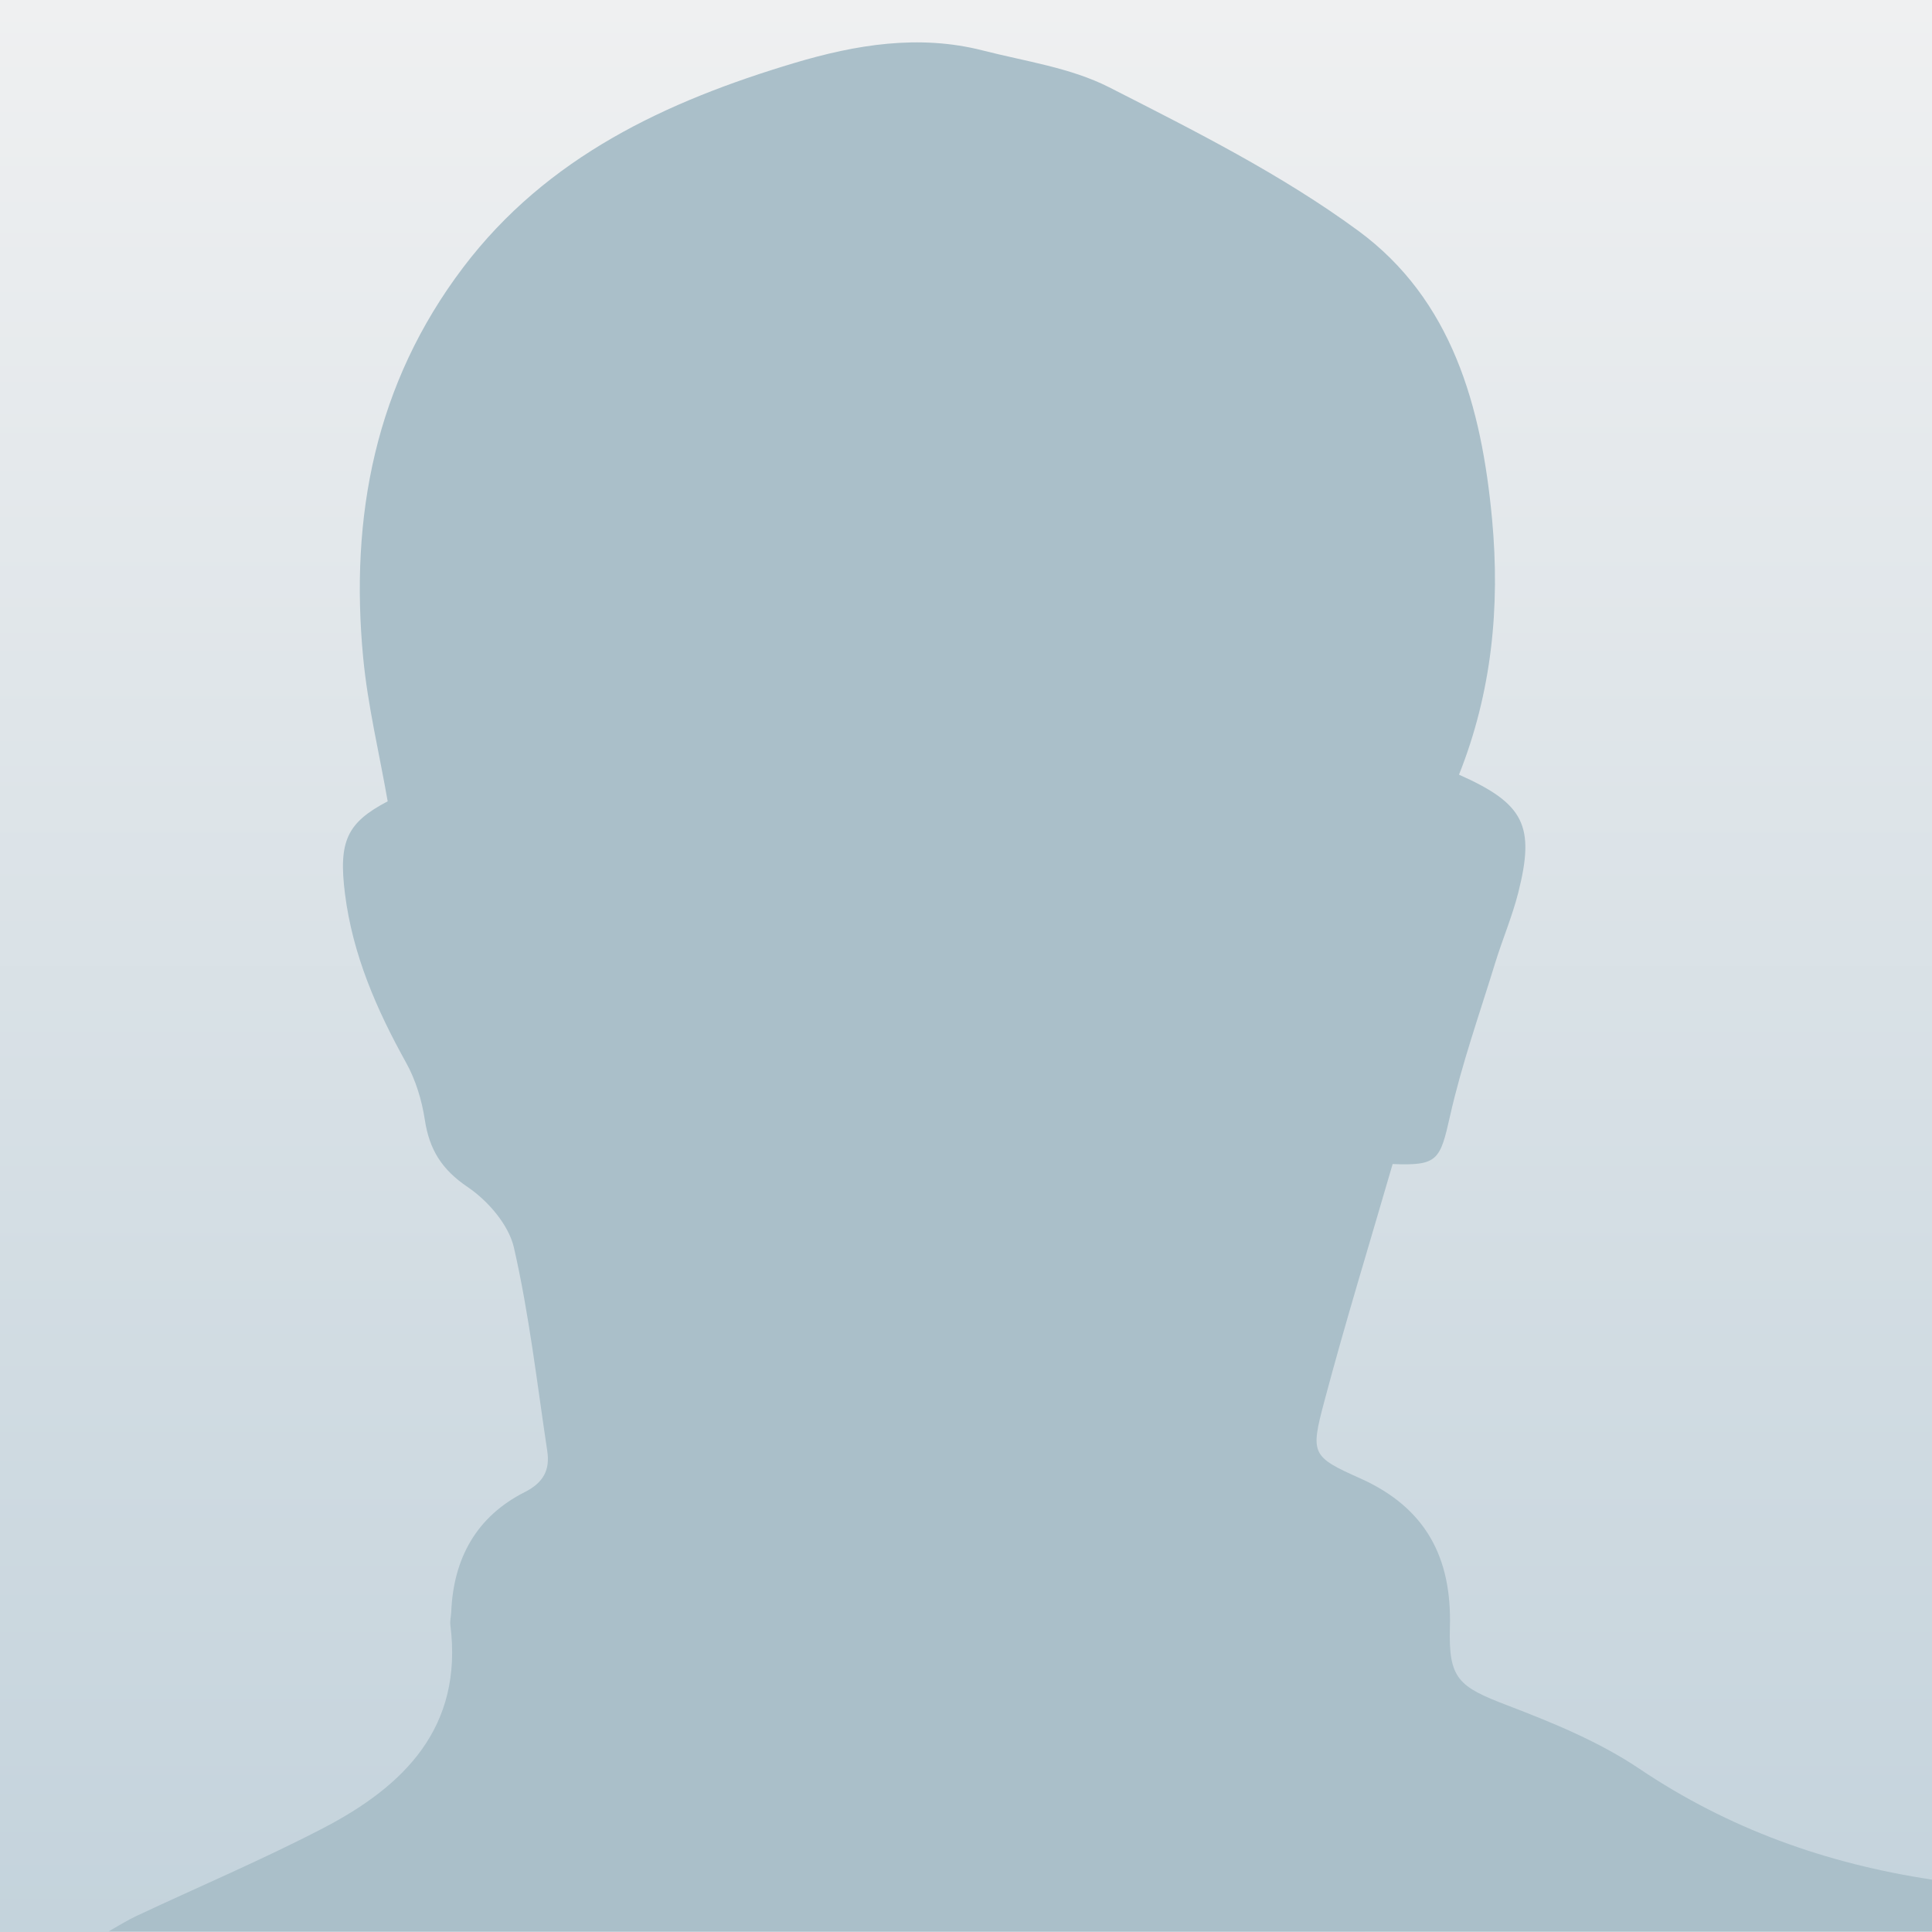
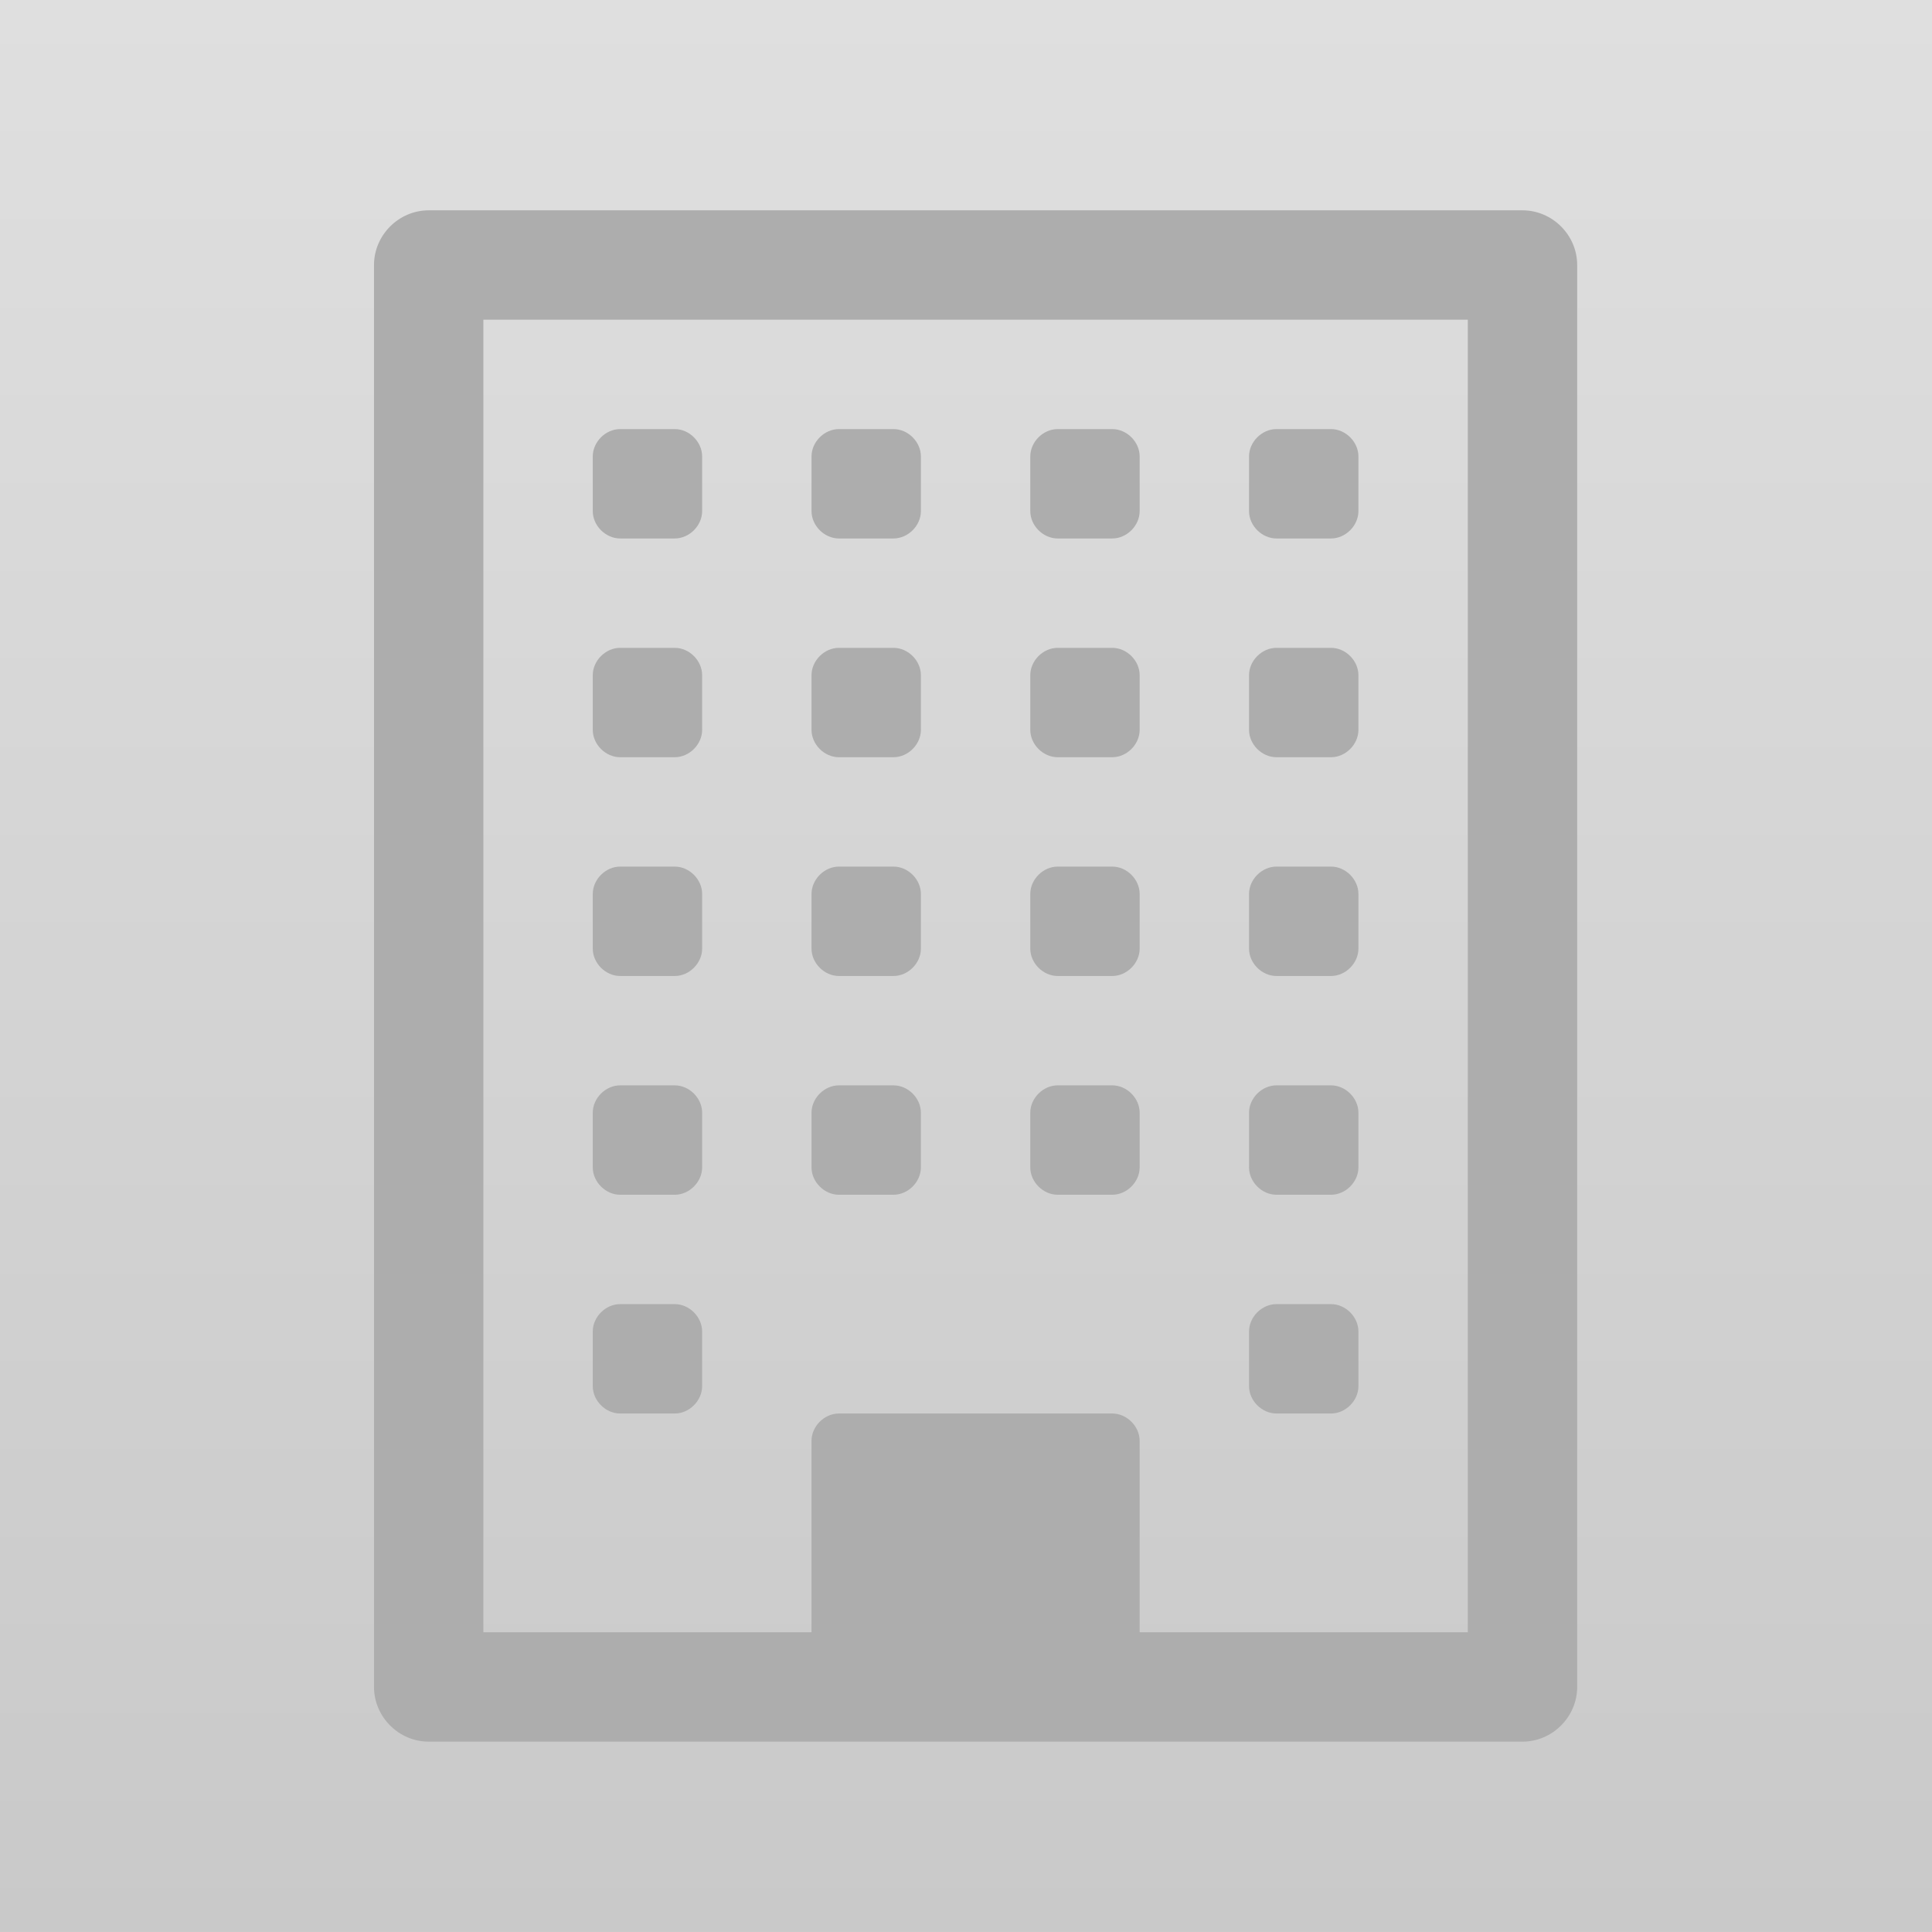
<svg xmlns="http://www.w3.org/2000/svg" version="1.1" id="Layer_1" x="0px" y="0px" width="298.811px" height="298.708px" viewBox="0 0 298.811 298.708" enable-background="new 0 0 298.811 298.708" xml:space="preserve">
-   <linearGradient id="SVGID_1_" gradientUnits="userSpaceOnUse" x1="149.405" y1="299.709" x2="149.405" y2="0.899" gradientTransform="matrix(1 0 0 -1 0 299.708)">
-     <stop offset="0" style="stop-color:#EFF0F1" />
-     <stop offset="1" style="stop-color:#C4D3DC" />
+   <linearGradient id="SVGID_1_" gradientUnits="userSpaceOnUse" x1="149.405" y1="492.291" x2="149.405" y2="791.101" gradientTransform="matrix(1 0 0 1 0 -492.292)">
+     <stop offset="0" style="stop-color:#DFDFDF" />
+     <stop offset="1" style="stop-color:#C9C9C9" />
  </linearGradient>
-   <rect x="0" class="no-person-background" fill="url(#SVGID_1_)" width="298.811" height="298.809" />
-   <path class="no-person-outline" fill="#AABFC9" d="M298.81,290.709c0,2.662,0,5.324,0,7.992c-94,0.008-188,0.008-282,0.008  c1.432-0.799,2.822-1.686,4.303-2.381c9.624-4.521,19.437-8.678,28.863-13.576c12.563-6.533,21.682-15.592,19.678-31.432  c-0.082-0.646,0.107-1.326,0.135-1.99c0.338-8.31,3.894-14.774,11.38-18.56c2.923-1.478,3.909-3.455,3.472-6.354  c-1.584-10.51-2.79-21.11-5.152-31.445c-0.812-3.549-4.026-7.262-7.167-9.383c-4.017-2.715-5.921-5.814-6.617-10.397  c-0.461-3.034-1.416-6.168-2.9-8.841c-4.568-8.219-8.255-16.674-9.448-26.101c-1.033-8.165,0.308-11.015,6.604-14.313  c-1.318-7.542-3.082-14.804-3.786-22.166c-2.094-21.912,1.863-42.443,15.444-60.384c12.987-17.156,31.442-25.73,51.297-31.661  c9.402-2.808,19.199-4.445,29.063-1.924c6.597,1.686,13.622,2.67,19.573,5.701c13.19,6.717,26.612,13.453,38.485,22.163  c14.568,10.689,19.121,27.255,20.736,44.667c1.26,13.584-0.06,26.79-5.118,39.481c10.07,4.483,11.8,7.856,9.161,18.266  c-0.933,3.676-2.44,7.201-3.558,10.834c-2.418,7.873-5.186,15.673-6.988,23.689c-1.54,6.848-1.903,7.717-8.877,7.432  c-3.54,12.207-7.296,24.396-10.569,36.711c-2.156,8.112-1.997,8.539,5.517,11.889c10.176,4.537,14.219,12.273,13.907,23.031  c-0.229,8.012,1.308,9.199,8.934,12.11c7.025,2.683,14.175,5.62,20.367,9.786C267.385,282.87,282.492,288.243,298.81,290.709z" />
+   <rect x="0" fill="url(#SVGID_1_)" width="298.811" height="298.809" />
+   <g>
+     <path fill="#ADADAD" d="M243.934,260.911c0,4.626-3.834,8.459-8.46,8.459H66.303c-4.626,0-8.458-3.833-8.458-8.459V40.988   c0-4.626,3.833-8.458,8.458-8.458h169.171c4.626,0,8.46,3.833,8.46,8.458V260.911z M227.016,252.453V49.447H74.761v203.006h50.751   v-29.605c0-2.247,1.982-4.229,4.229-4.229h42.293c2.246,0,4.229,1.981,4.229,4.229v29.605H227.016z M108.596,79.052   c0,2.247-1.982,4.229-4.229,4.229h-8.458c-2.247,0-4.229-1.982-4.229-4.229v-8.458c0-2.247,1.982-4.229,4.229-4.229h8.458   c2.247,0,4.229,1.982,4.229,4.229V79.052z M108.596,112.886c0,2.247-1.982,4.229-4.229,4.229h-8.458   c-2.247,0-4.229-1.982-4.229-4.229v-8.458c0-2.247,1.982-4.229,4.229-4.229h8.458c2.247,0,4.229,1.982,4.229,4.229V112.886z    M108.596,146.721c0,2.246-1.982,4.229-4.229,4.229h-8.458c-2.247,0-4.229-1.982-4.229-4.229v-8.46   c0-2.246,1.982-4.229,4.229-4.229h8.458c2.247,0,4.229,1.982,4.229,4.229V146.721z M108.596,180.555   c0,2.247-1.982,4.229-4.229,4.229h-8.458c-2.247,0-4.229-1.981-4.229-4.229v-8.46c0-2.246,1.982-4.229,4.229-4.229h8.458   c2.247,0,4.229,1.982,4.229,4.229V180.555z M108.596,214.389c0,2.247-1.982,4.229-4.229,4.229h-8.458   c-2.247,0-4.229-1.982-4.229-4.229v-8.459c0-2.247,1.982-4.229,4.229-4.229h8.458c2.247,0,4.229,1.982,4.229,4.229V214.389z    M142.43,79.052c0,2.247-1.982,4.229-4.229,4.229h-8.458c-2.247,0-4.229-1.982-4.229-4.229v-8.458c0-2.247,1.982-4.229,4.229-4.229   h8.458c2.247,0,4.229,1.982,4.229,4.229V79.052z M142.43,112.886c0,2.247-1.982,4.229-4.229,4.229h-8.458   c-2.247,0-4.229-1.982-4.229-4.229v-8.458c0-2.247,1.982-4.229,4.229-4.229h8.458c2.247,0,4.229,1.982,4.229,4.229V112.886z    M142.43,146.721c0,2.246-1.982,4.229-4.229,4.229h-8.458c-2.247,0-4.229-1.982-4.229-4.229v-8.46c0-2.246,1.982-4.229,4.229-4.229   h8.458c2.247,0,4.229,1.982,4.229,4.229V146.721z M142.43,180.555c0,2.247-1.982,4.229-4.229,4.229h-8.458   c-2.247,0-4.229-1.981-4.229-4.229v-8.46c0-2.246,1.982-4.229,4.229-4.229h8.458c2.247,0,4.229,1.982,4.229,4.229V180.555z    M176.265,79.052c0,2.247-1.983,4.229-4.229,4.229h-8.459c-2.247,0-4.229-1.982-4.229-4.229v-8.458   c0-2.247,1.981-4.229,4.229-4.229h8.459c2.246,0,4.229,1.982,4.229,4.229V79.052z M176.265,112.886   c0,2.247-1.983,4.229-4.229,4.229h-8.459c-2.247,0-4.229-1.982-4.229-4.229v-8.458c0-2.247,1.981-4.229,4.229-4.229h8.459   c2.246,0,4.229,1.982,4.229,4.229V112.886z M176.265,146.721c0,2.246-1.983,4.229-4.229,4.229h-8.459   c-2.247,0-4.229-1.982-4.229-4.229v-8.46c0-2.246,1.981-4.229,4.229-4.229h8.459c2.246,0,4.229,1.982,4.229,4.229V146.721z    M176.265,180.555c0,2.247-1.983,4.229-4.229,4.229h-8.459c-2.247,0-4.229-1.981-4.229-4.229v-8.46   c0-2.246,1.981-4.229,4.229-4.229h8.459c2.246,0,4.229,1.982,4.229,4.229V180.555z M210.099,79.052   c0,2.247-1.982,4.229-4.229,4.229h-8.459c-2.246,0-4.229-1.982-4.229-4.229v-8.458c0-2.247,1.982-4.229,4.229-4.229h8.459   c2.247,0,4.229,1.982,4.229,4.229V79.052z M210.099,112.886c0,2.247-1.982,4.229-4.229,4.229h-8.459   c-2.246,0-4.229-1.982-4.229-4.229v-8.458c0-2.247,1.982-4.229,4.229-4.229h8.459c2.247,0,4.229,1.982,4.229,4.229V112.886z    M210.099,146.721c0,2.246-1.982,4.229-4.229,4.229h-8.459c-2.246,0-4.229-1.982-4.229-4.229v-8.46   c0-2.246,1.982-4.229,4.229-4.229h8.459c2.247,0,4.229,1.982,4.229,4.229V146.721z M210.099,180.555   c0,2.247-1.982,4.229-4.229,4.229h-8.459c-2.246,0-4.229-1.981-4.229-4.229v-8.46c0-2.246,1.982-4.229,4.229-4.229h8.459   c2.247,0,4.229,1.982,4.229,4.229V180.555z M210.099,214.389c0,2.247-1.982,4.229-4.229,4.229h-8.459   c-2.246,0-4.229-1.982-4.229-4.229v-8.459c0-2.247,1.982-4.229,4.229-4.229h8.459c2.247,0,4.229,1.982,4.229,4.229V214.389z" />
+   </g>
</svg>
